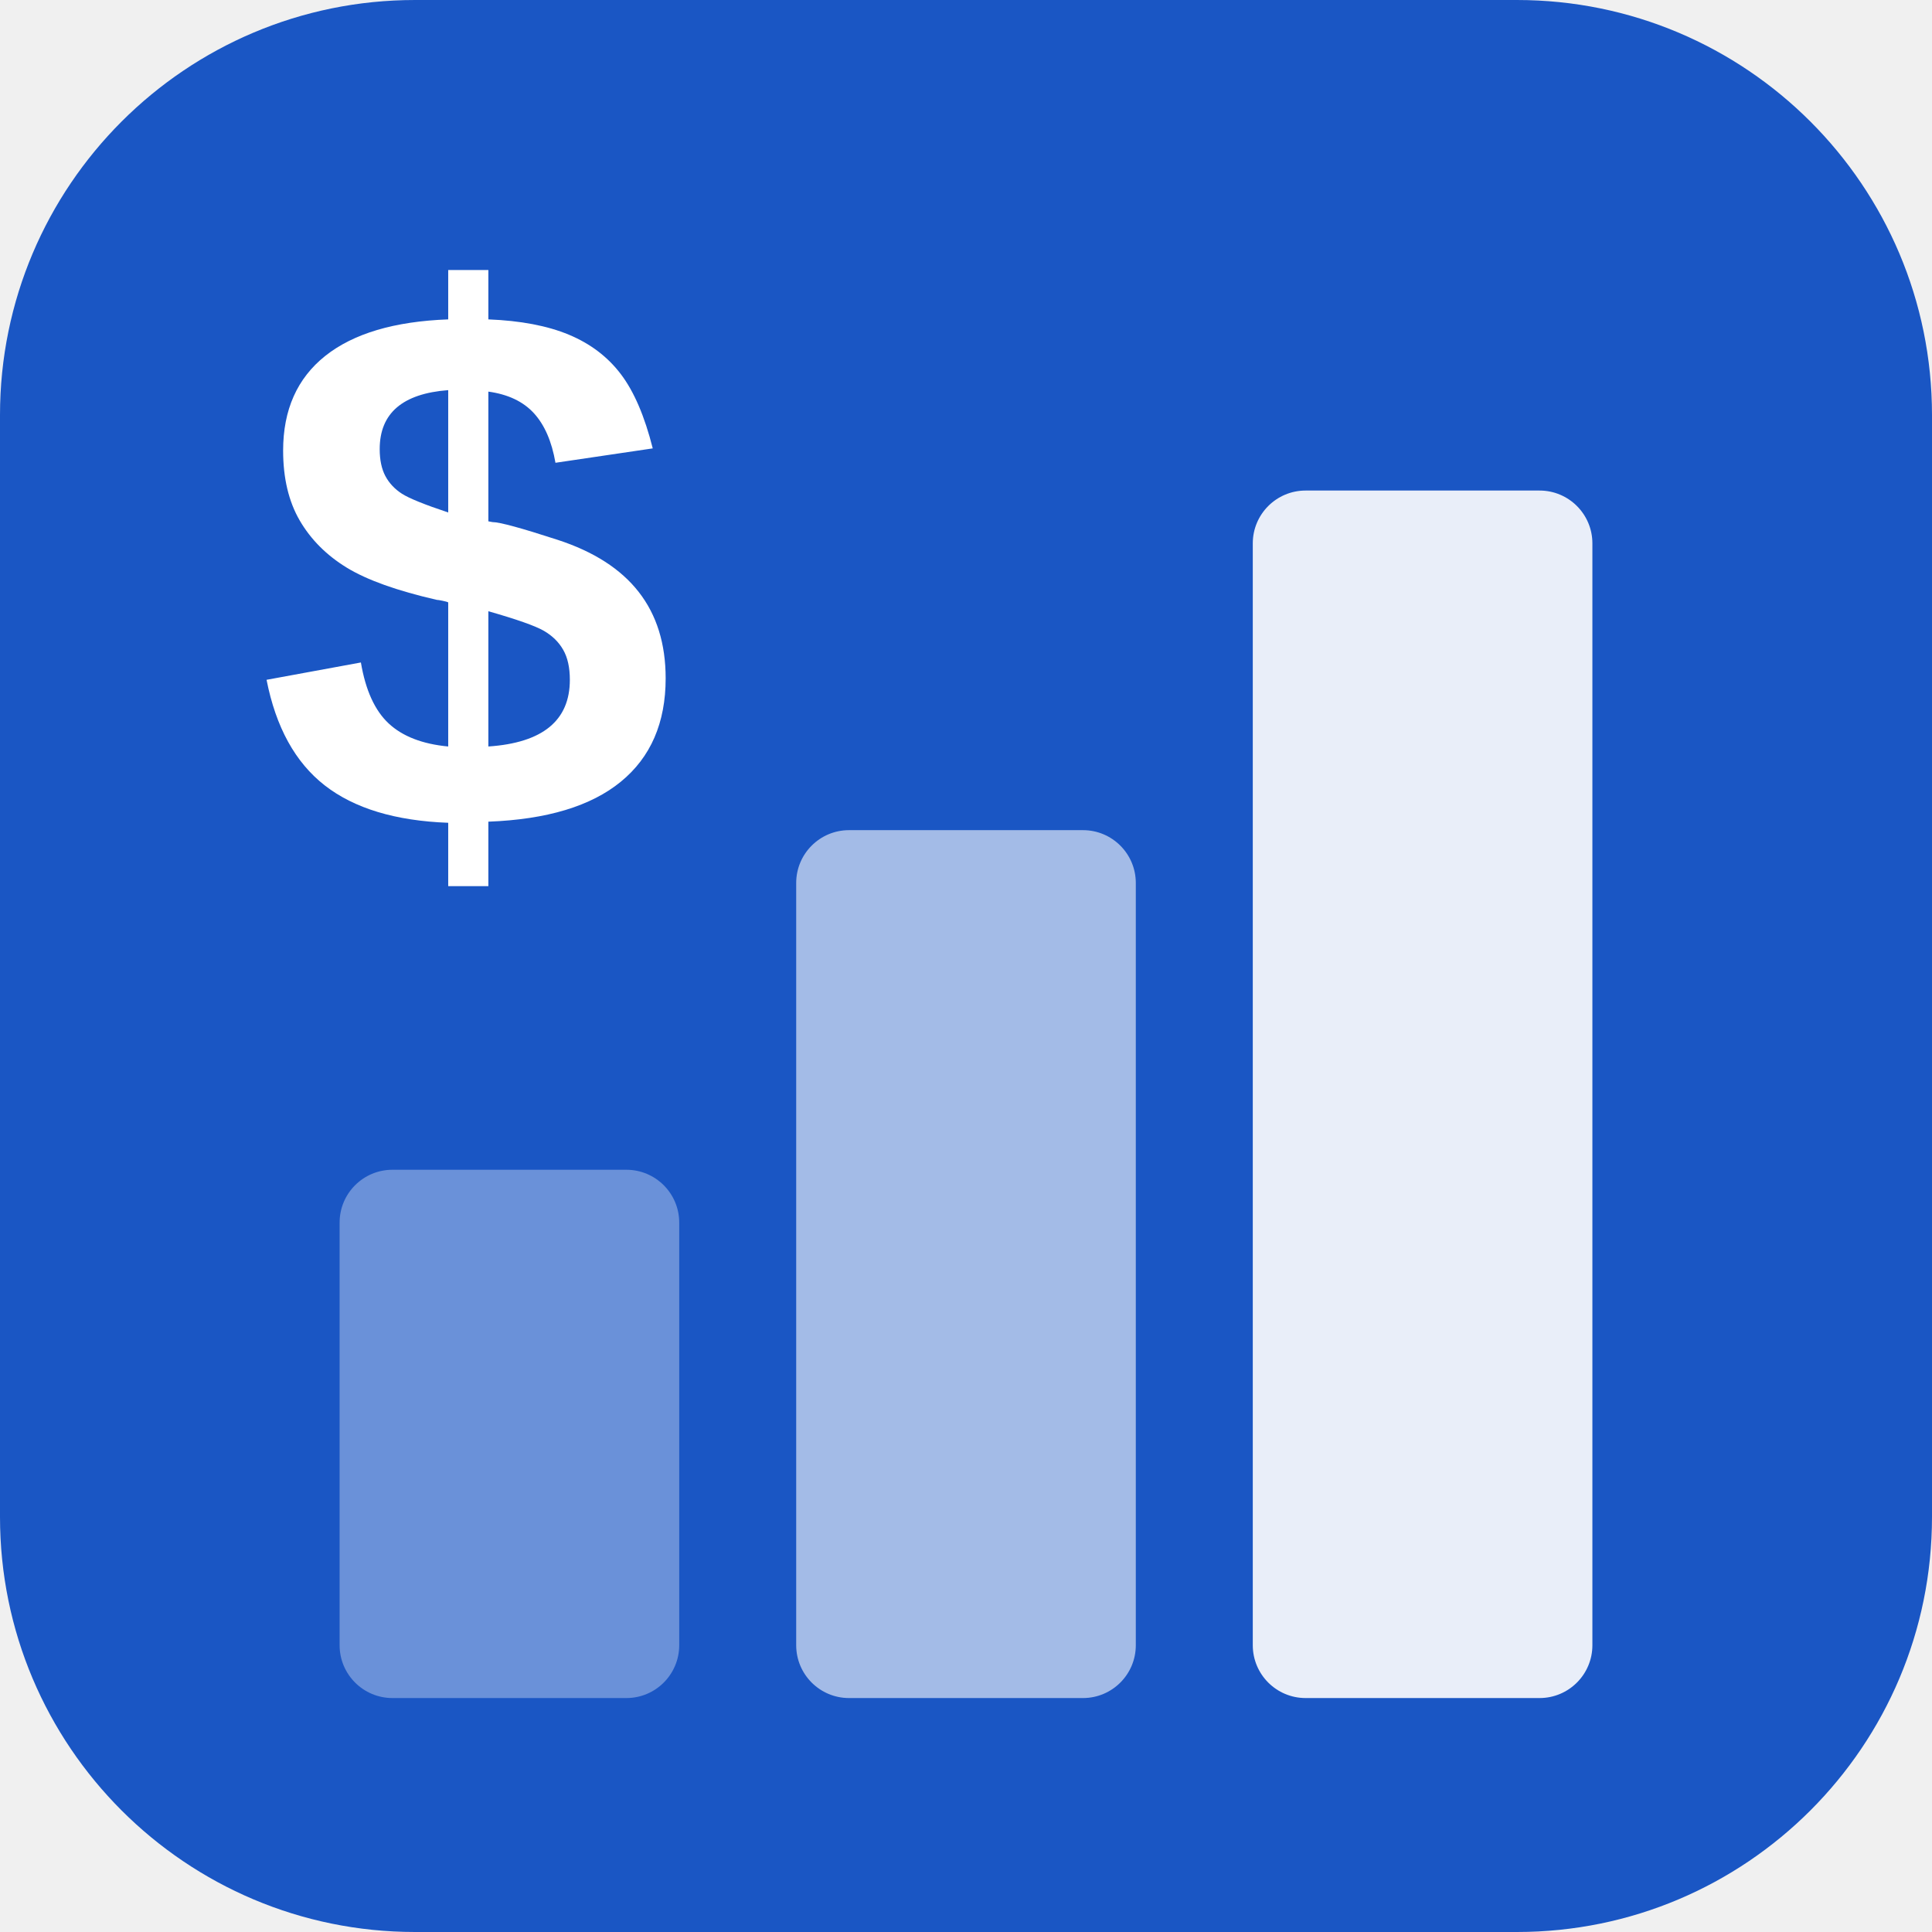
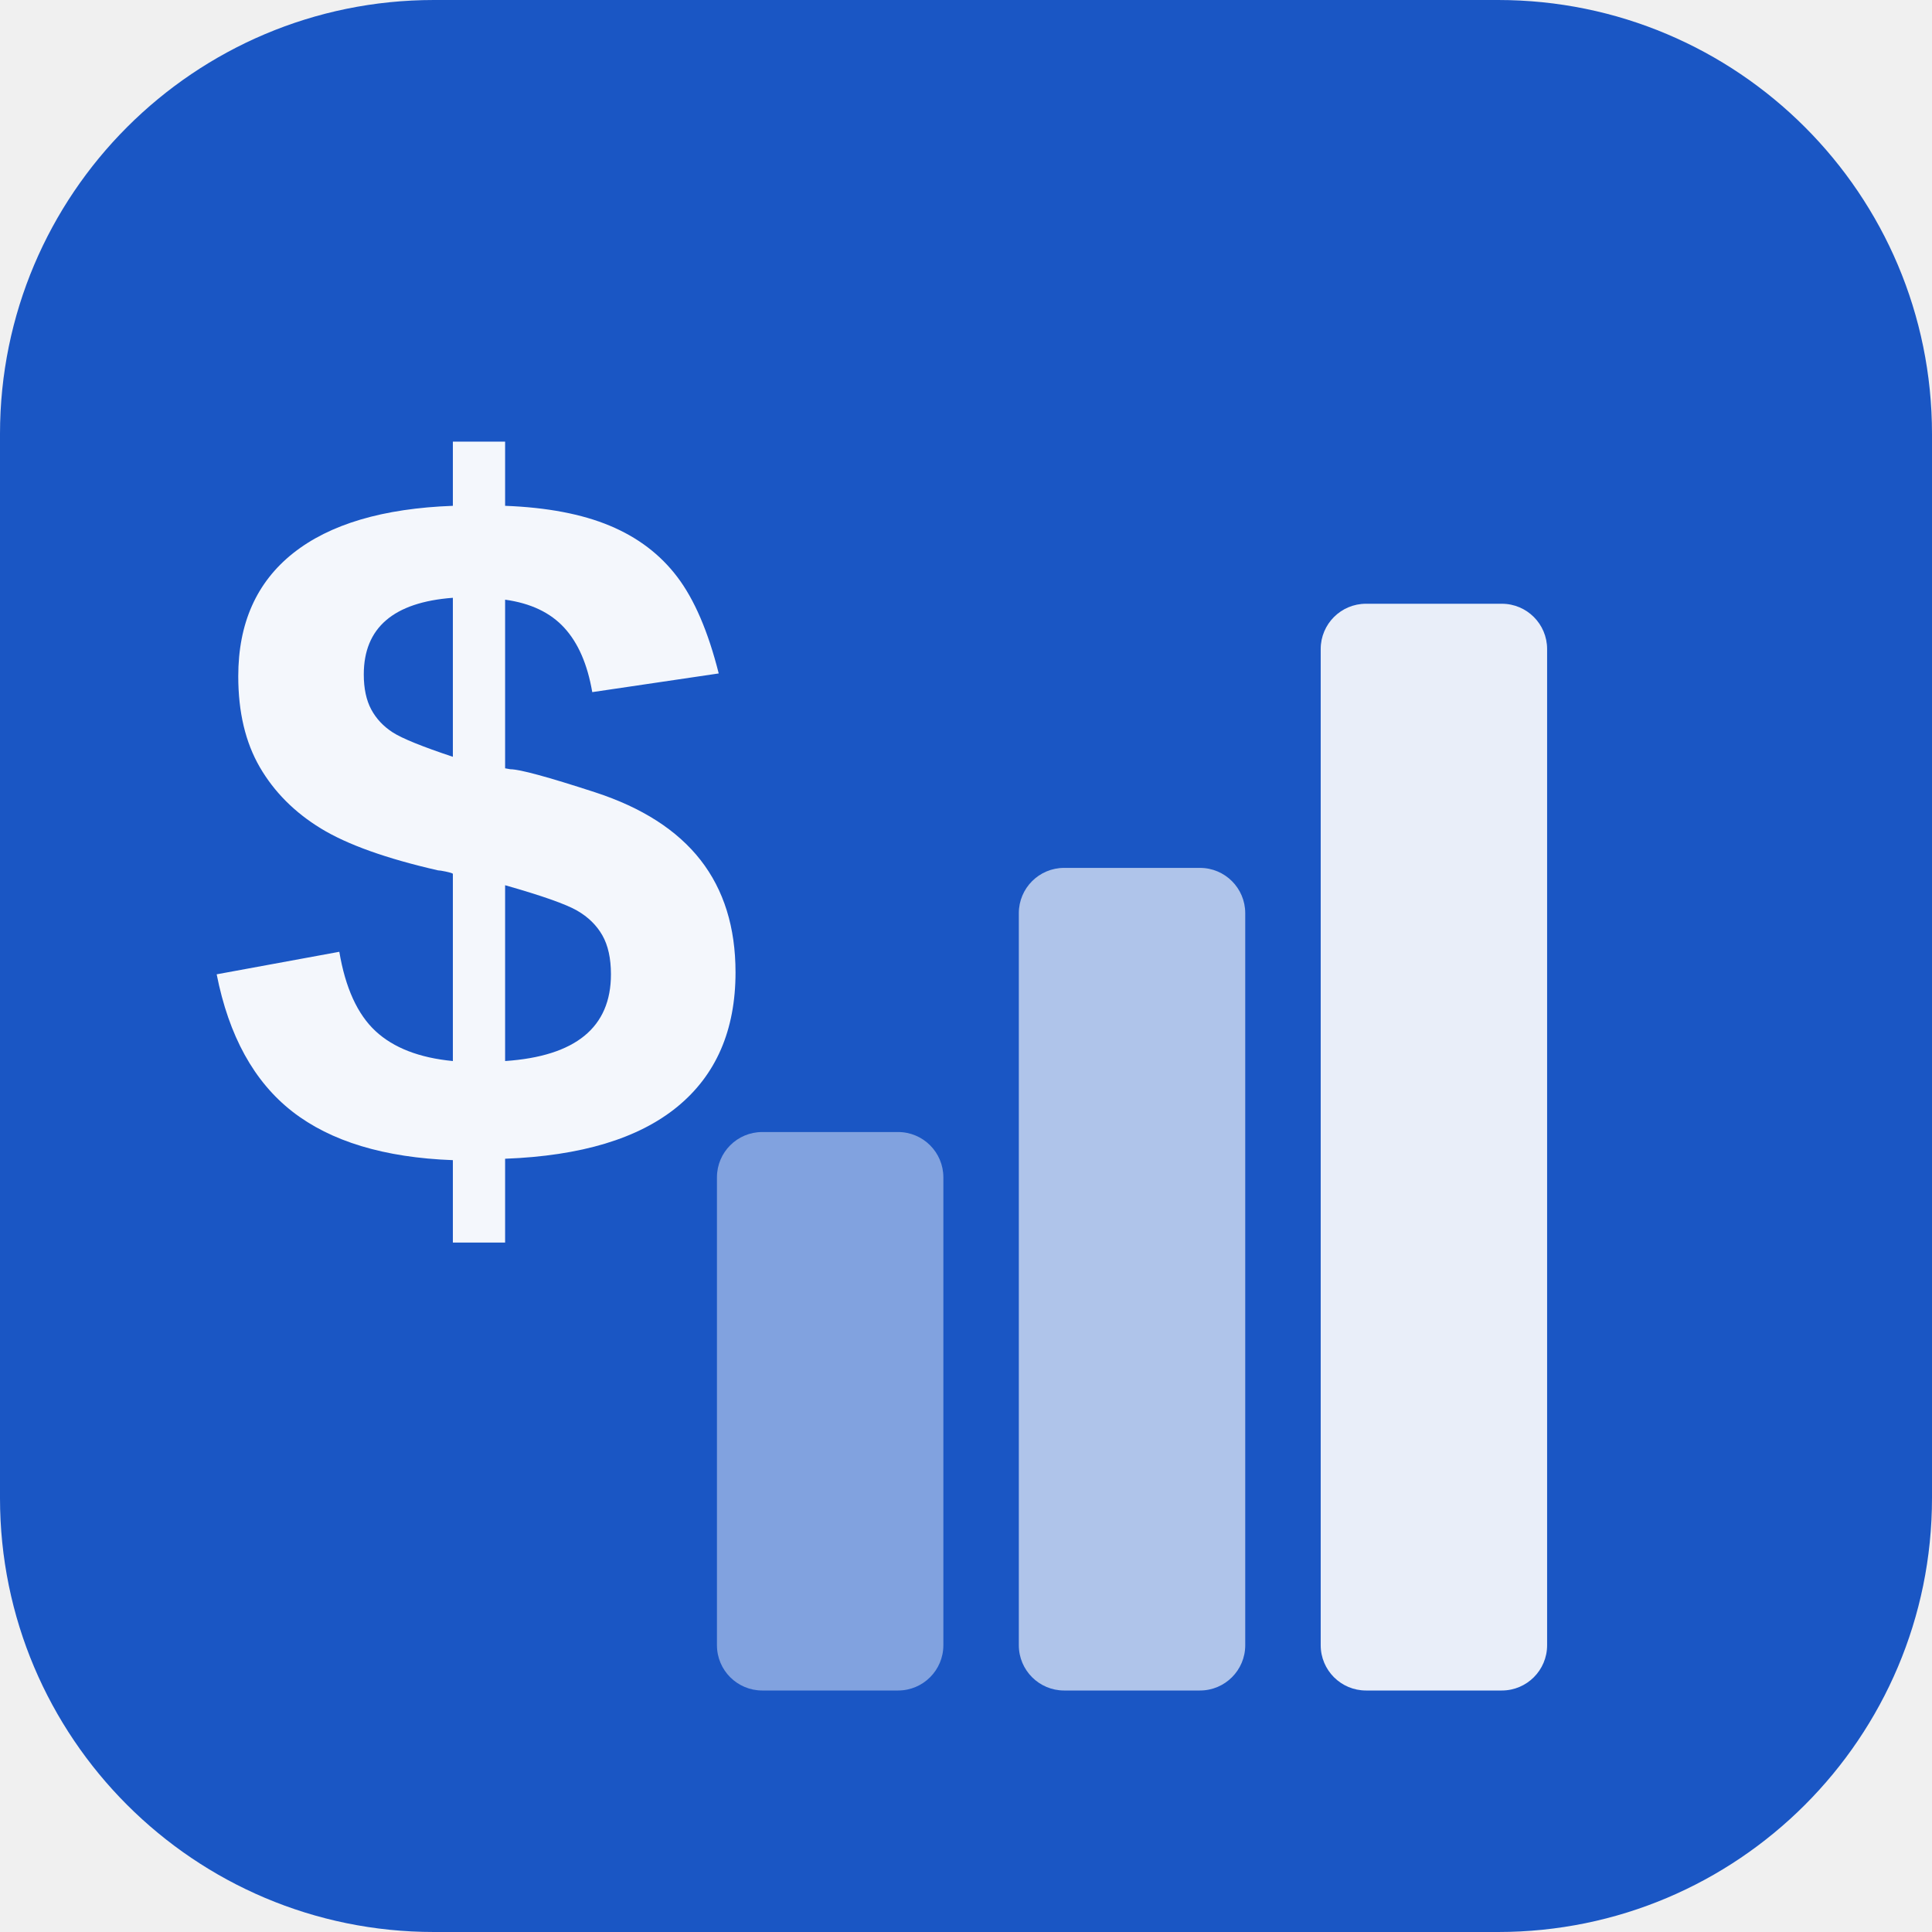
<svg xmlns="http://www.w3.org/2000/svg" viewBox="0 0 512 512">
-   <rect width="512" height="512" rx="110" fill="#1a56c4" />
-   <rect x="90" y="310" width="90" height="140" rx="14" fill="white" opacity="0.35" />
-   <rect x="211" y="220" width="90" height="230" rx="14" fill="white" opacity="0.60" />
-   <rect x="332" y="130" width="90" height="320" rx="14" fill="white" opacity="0.90" />
-   <text x="68" y="220" font-family="Arial Black,Arial,sans-serif" font-size="200" font-weight="900" fill="white">$</text>
+   <rect width="512" height="512" rx="115" fill="#1a56c4" />
+   <rect x="190" y="300" width="60" height="148" rx="12" fill="white" opacity="0.45" />
+   <rect x="270" y="230" width="60" height="218" rx="12" fill="white" opacity="0.65" />
+   <rect x="350" y="160" width="60" height="288" rx="12" fill="white" opacity="0.90" />
+   <text x="54" y="310" font-family="Arial Black,Arial,sans-serif" font-size="260" font-weight="900" fill="white" opacity="0.95">$</text>
</svg>
